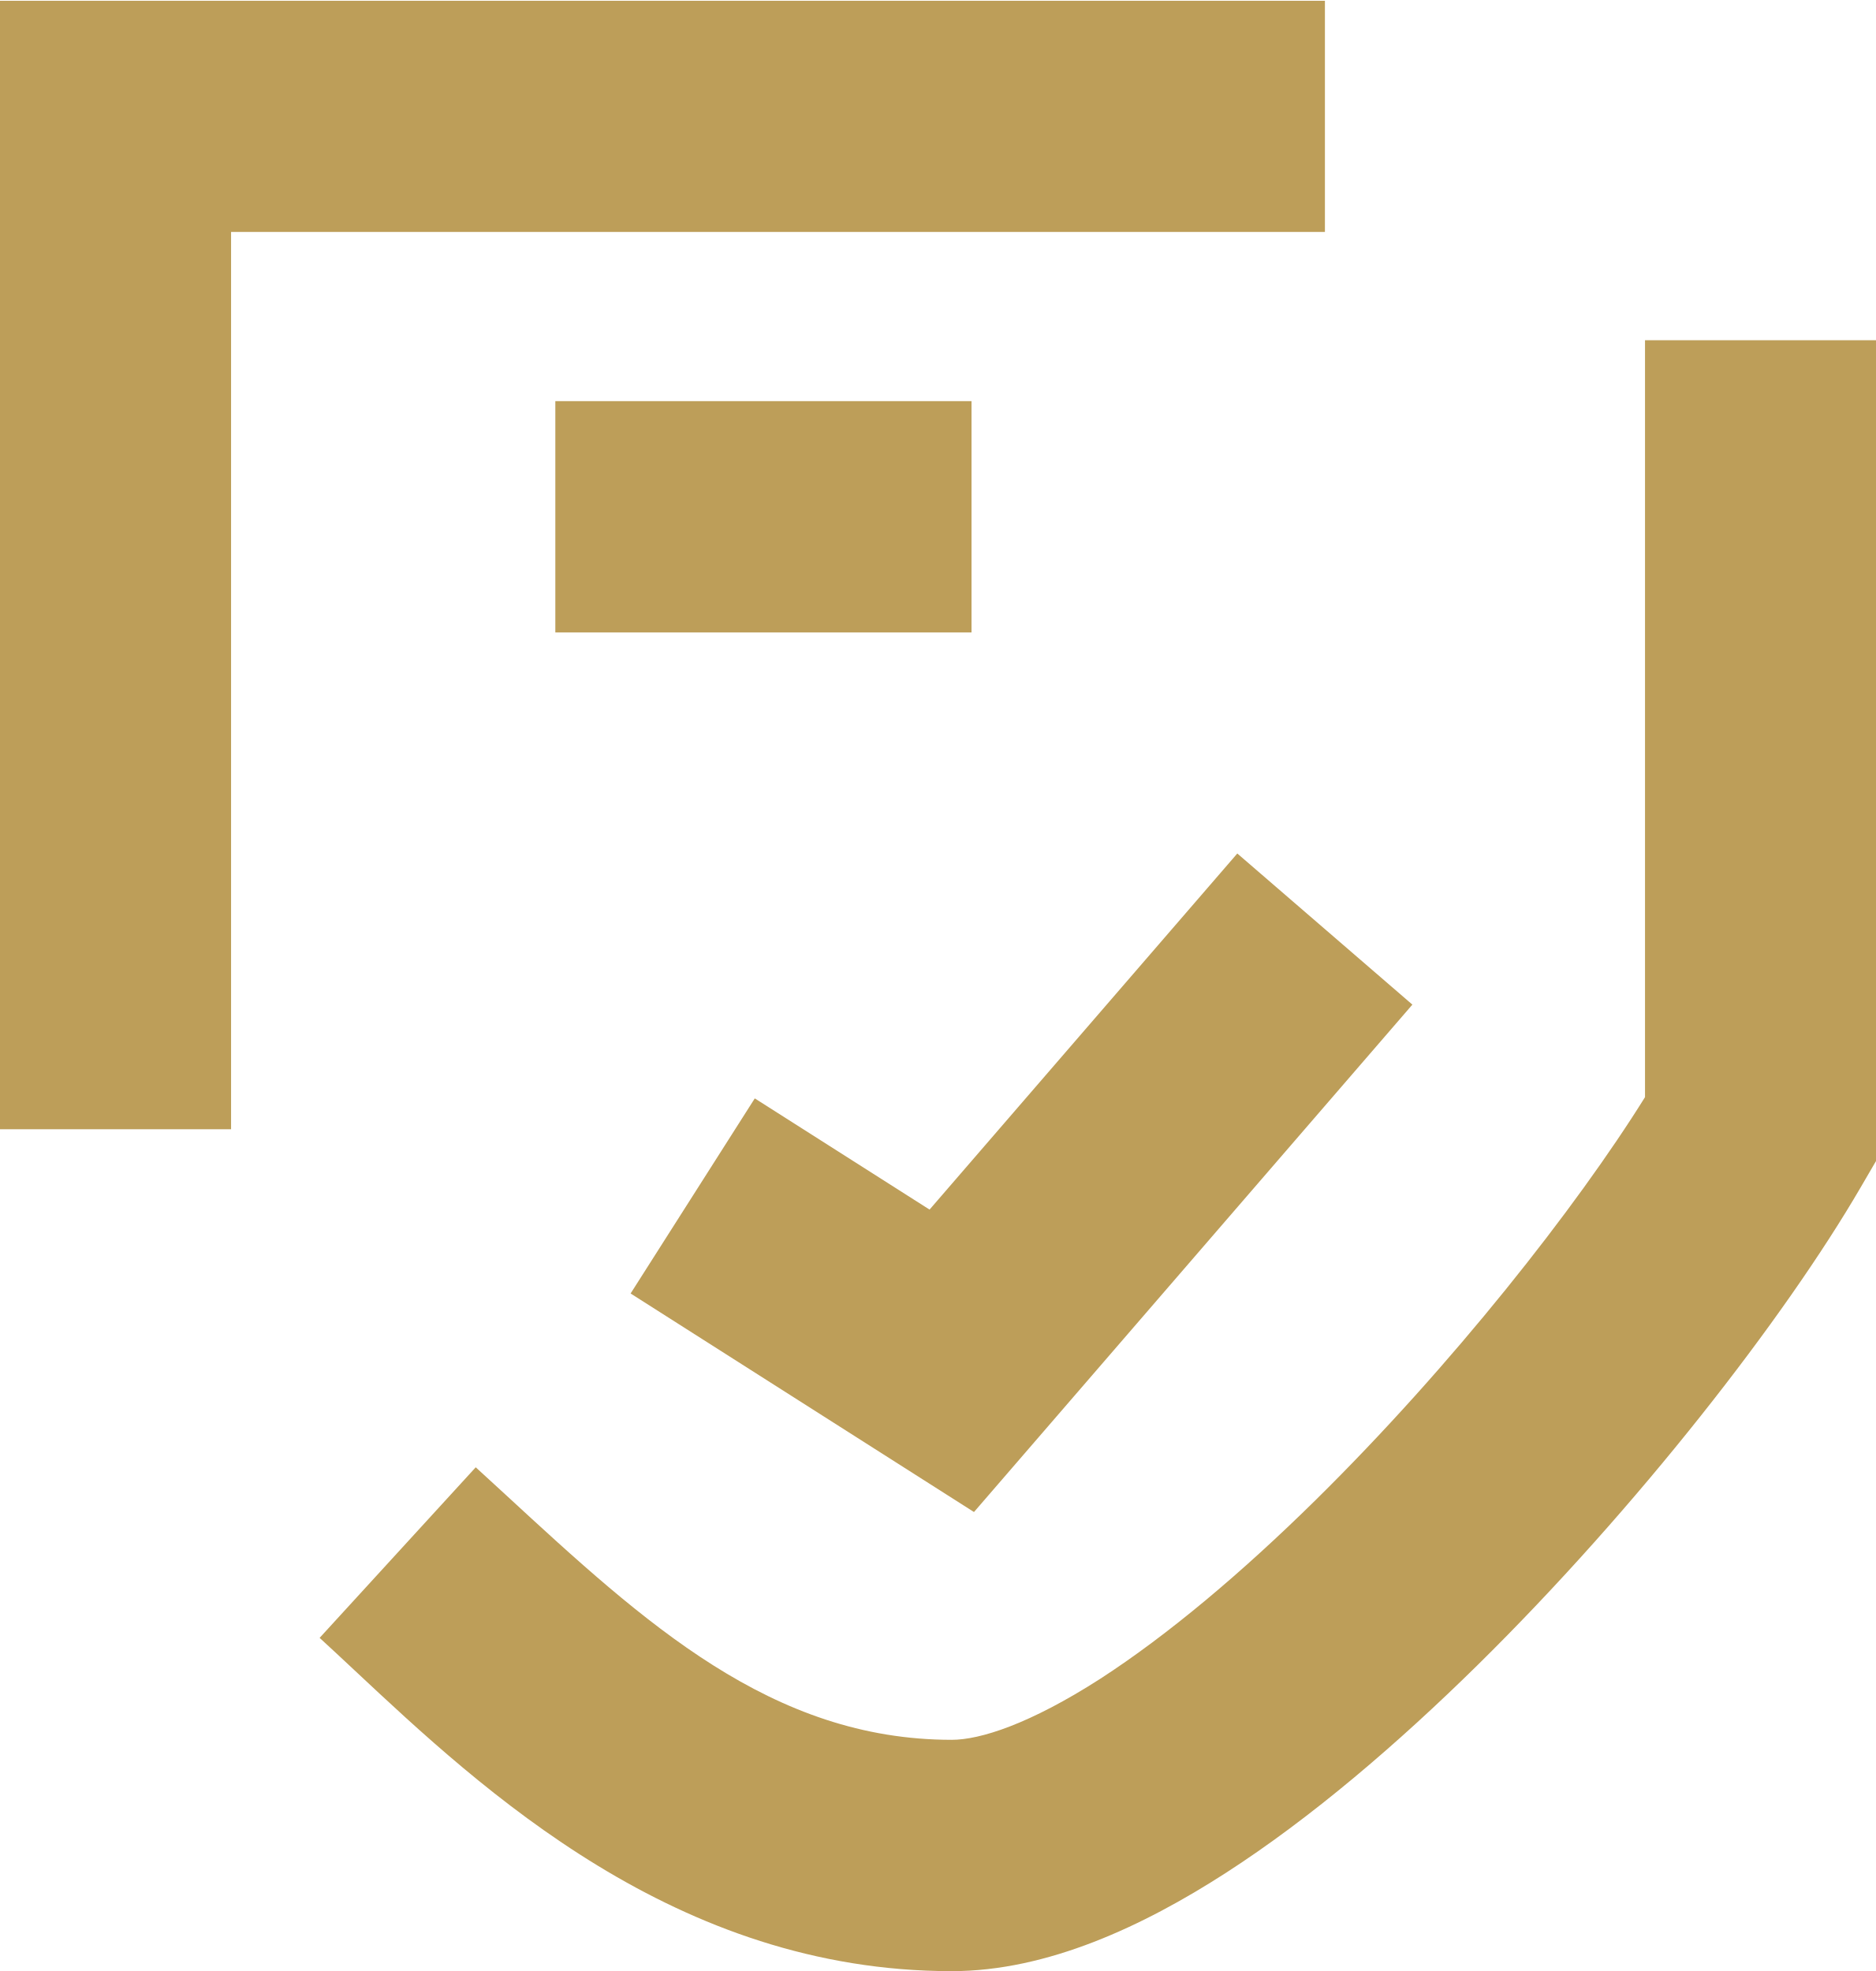
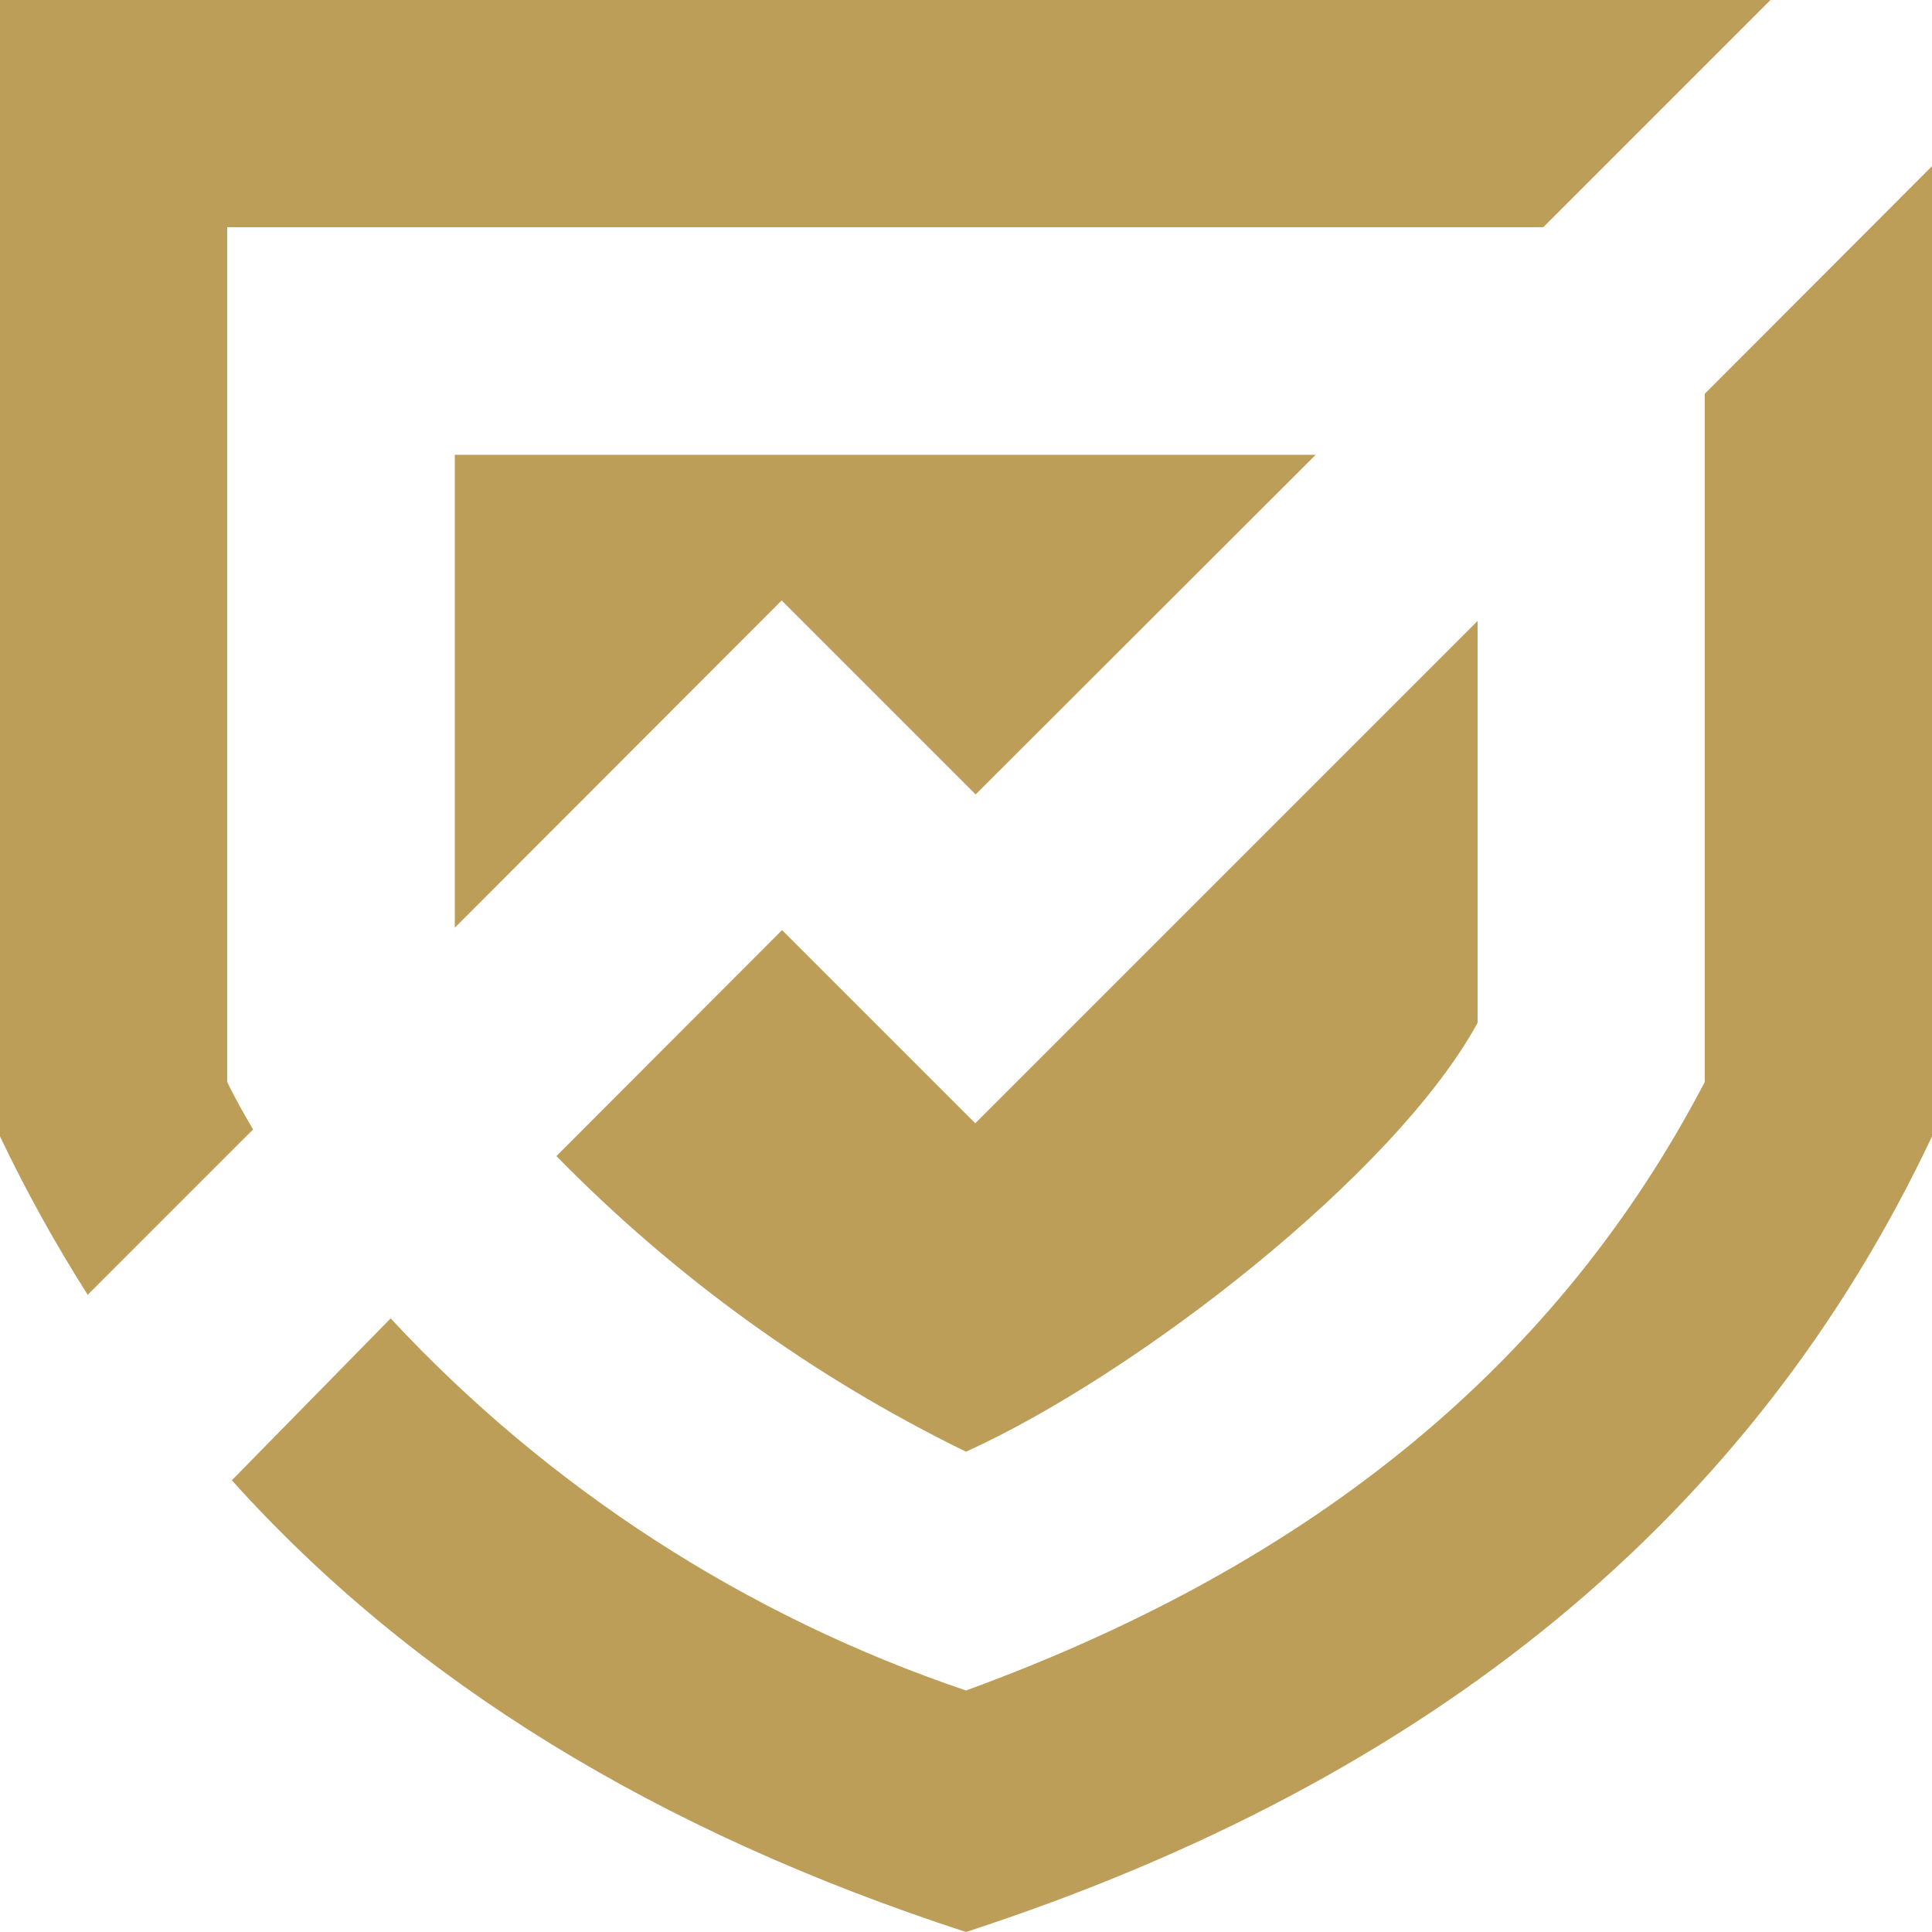
- <svg xmlns="http://www.w3.org/2000/svg" fill="none" viewBox="0.78 0.64 12.16 12.78">
-   <path fill-rule="evenodd" clip-rule="evenodd" d="M0.779 0.645H9.369V2.144H2.278V7.962H0.779V0.645ZM11.444 7.754V2.846H12.944V8.164L12.842 8.339C12.349 9.186 11.395 10.415 10.359 11.436C9.839 11.948 9.279 12.428 8.725 12.785C8.191 13.129 7.57 13.421 6.95 13.421C5.163 13.421 3.91 12.249 3.077 11.469C2.998 11.395 2.923 11.325 2.852 11.26L3.864 10.154C3.929 10.213 3.994 10.273 4.058 10.332C4.96 11.164 5.782 11.921 6.95 11.921C7.133 11.921 7.454 11.82 7.913 11.525C8.35 11.242 8.83 10.838 9.307 10.368C10.193 9.495 11 8.467 11.444 7.754ZM7.078 4.741H4.38V3.241H7.078V4.741ZM9.936 7.154L7.094 10.444L4.868 9.027L5.673 7.762L6.806 8.483L8.801 6.174L9.936 7.154Z" fill="#BD9E59" />
+ <svg xmlns="http://www.w3.org/2000/svg" viewBox="0 0 50 50">
+   <path d="M38.24,26.47C36.1,30.39,29.41,35.61,25,37.57a38.47,38.47,0,0,1-10.61-7.7l-4.28,4.28A36.14,36.14,0,0,0,25,43.78C34.08,40.45,40.36,35.23,44.12,28V10.19l-5.88,5.88Z" fill="none" />
+   <path d="M5.88,28c.21.41.44.81.67,1.2L11.76,24V11.76H34.05l5.89-5.88H5.88Z" fill="none" />
+   <polygon points="11.77 24.01 20.23 15.54 25.25 20.56 34.05 11.77 11.77 11.77 11.77 24.01" fill="#bd9e59" />
+   <path d="M5.88,28V5.88H39.94L45.82,0H0V29.41a38.7,38.7,0,0,0,2.27,4.1l4.28-4.28C6.32,28.84,6.09,28.44,5.88,28Z" fill="#bd9e59" />
+   <path d="M44.12,10.19V28c-3.76,7.2-10,12.42-19.12,15.75a36.14,36.14,0,0,1-14.89-9.63L6,38.31Q13,46.1,25,50q18.06-5.88,25-20.59V4.3Z" fill="#bd9e59" />
+   <path d="M25,37.57c4.41-2,11.1-7.18,13.24-11.1V16.07l-13,13-5-5-5.84,5.85A38.47,38.47,0,0,0,25,37.57Z" fill="#bd9e59" />
</svg>
